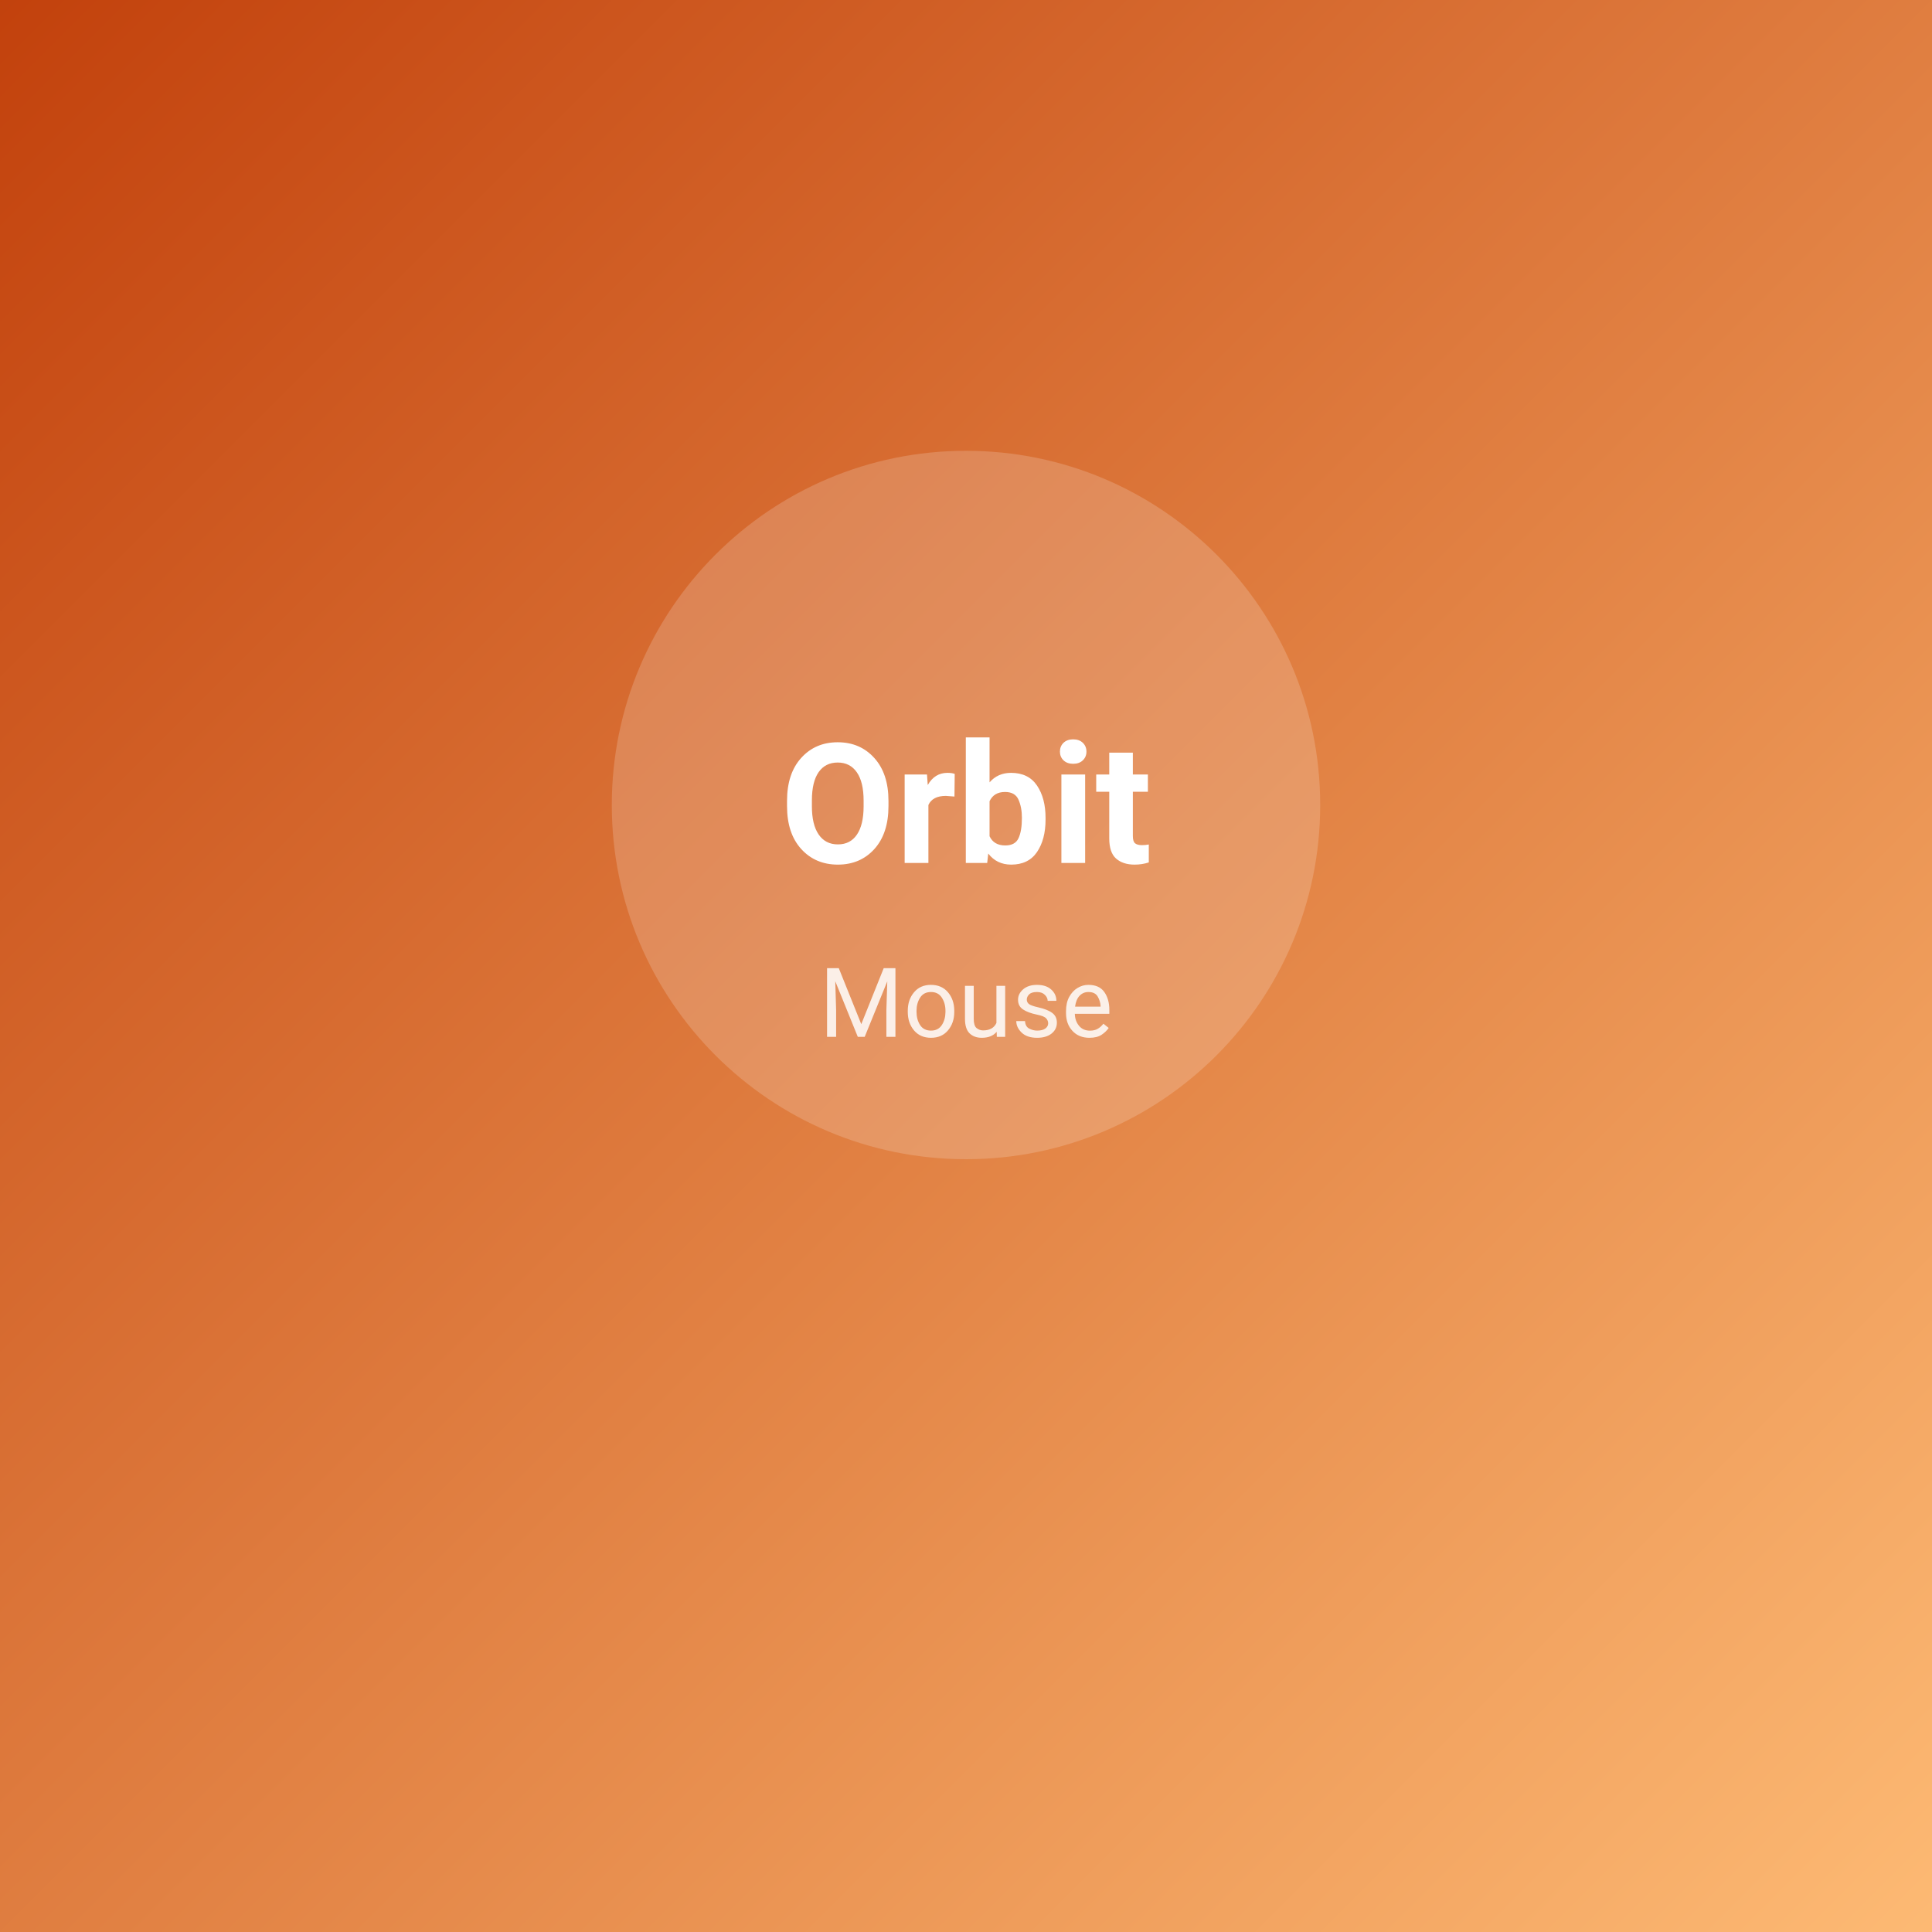
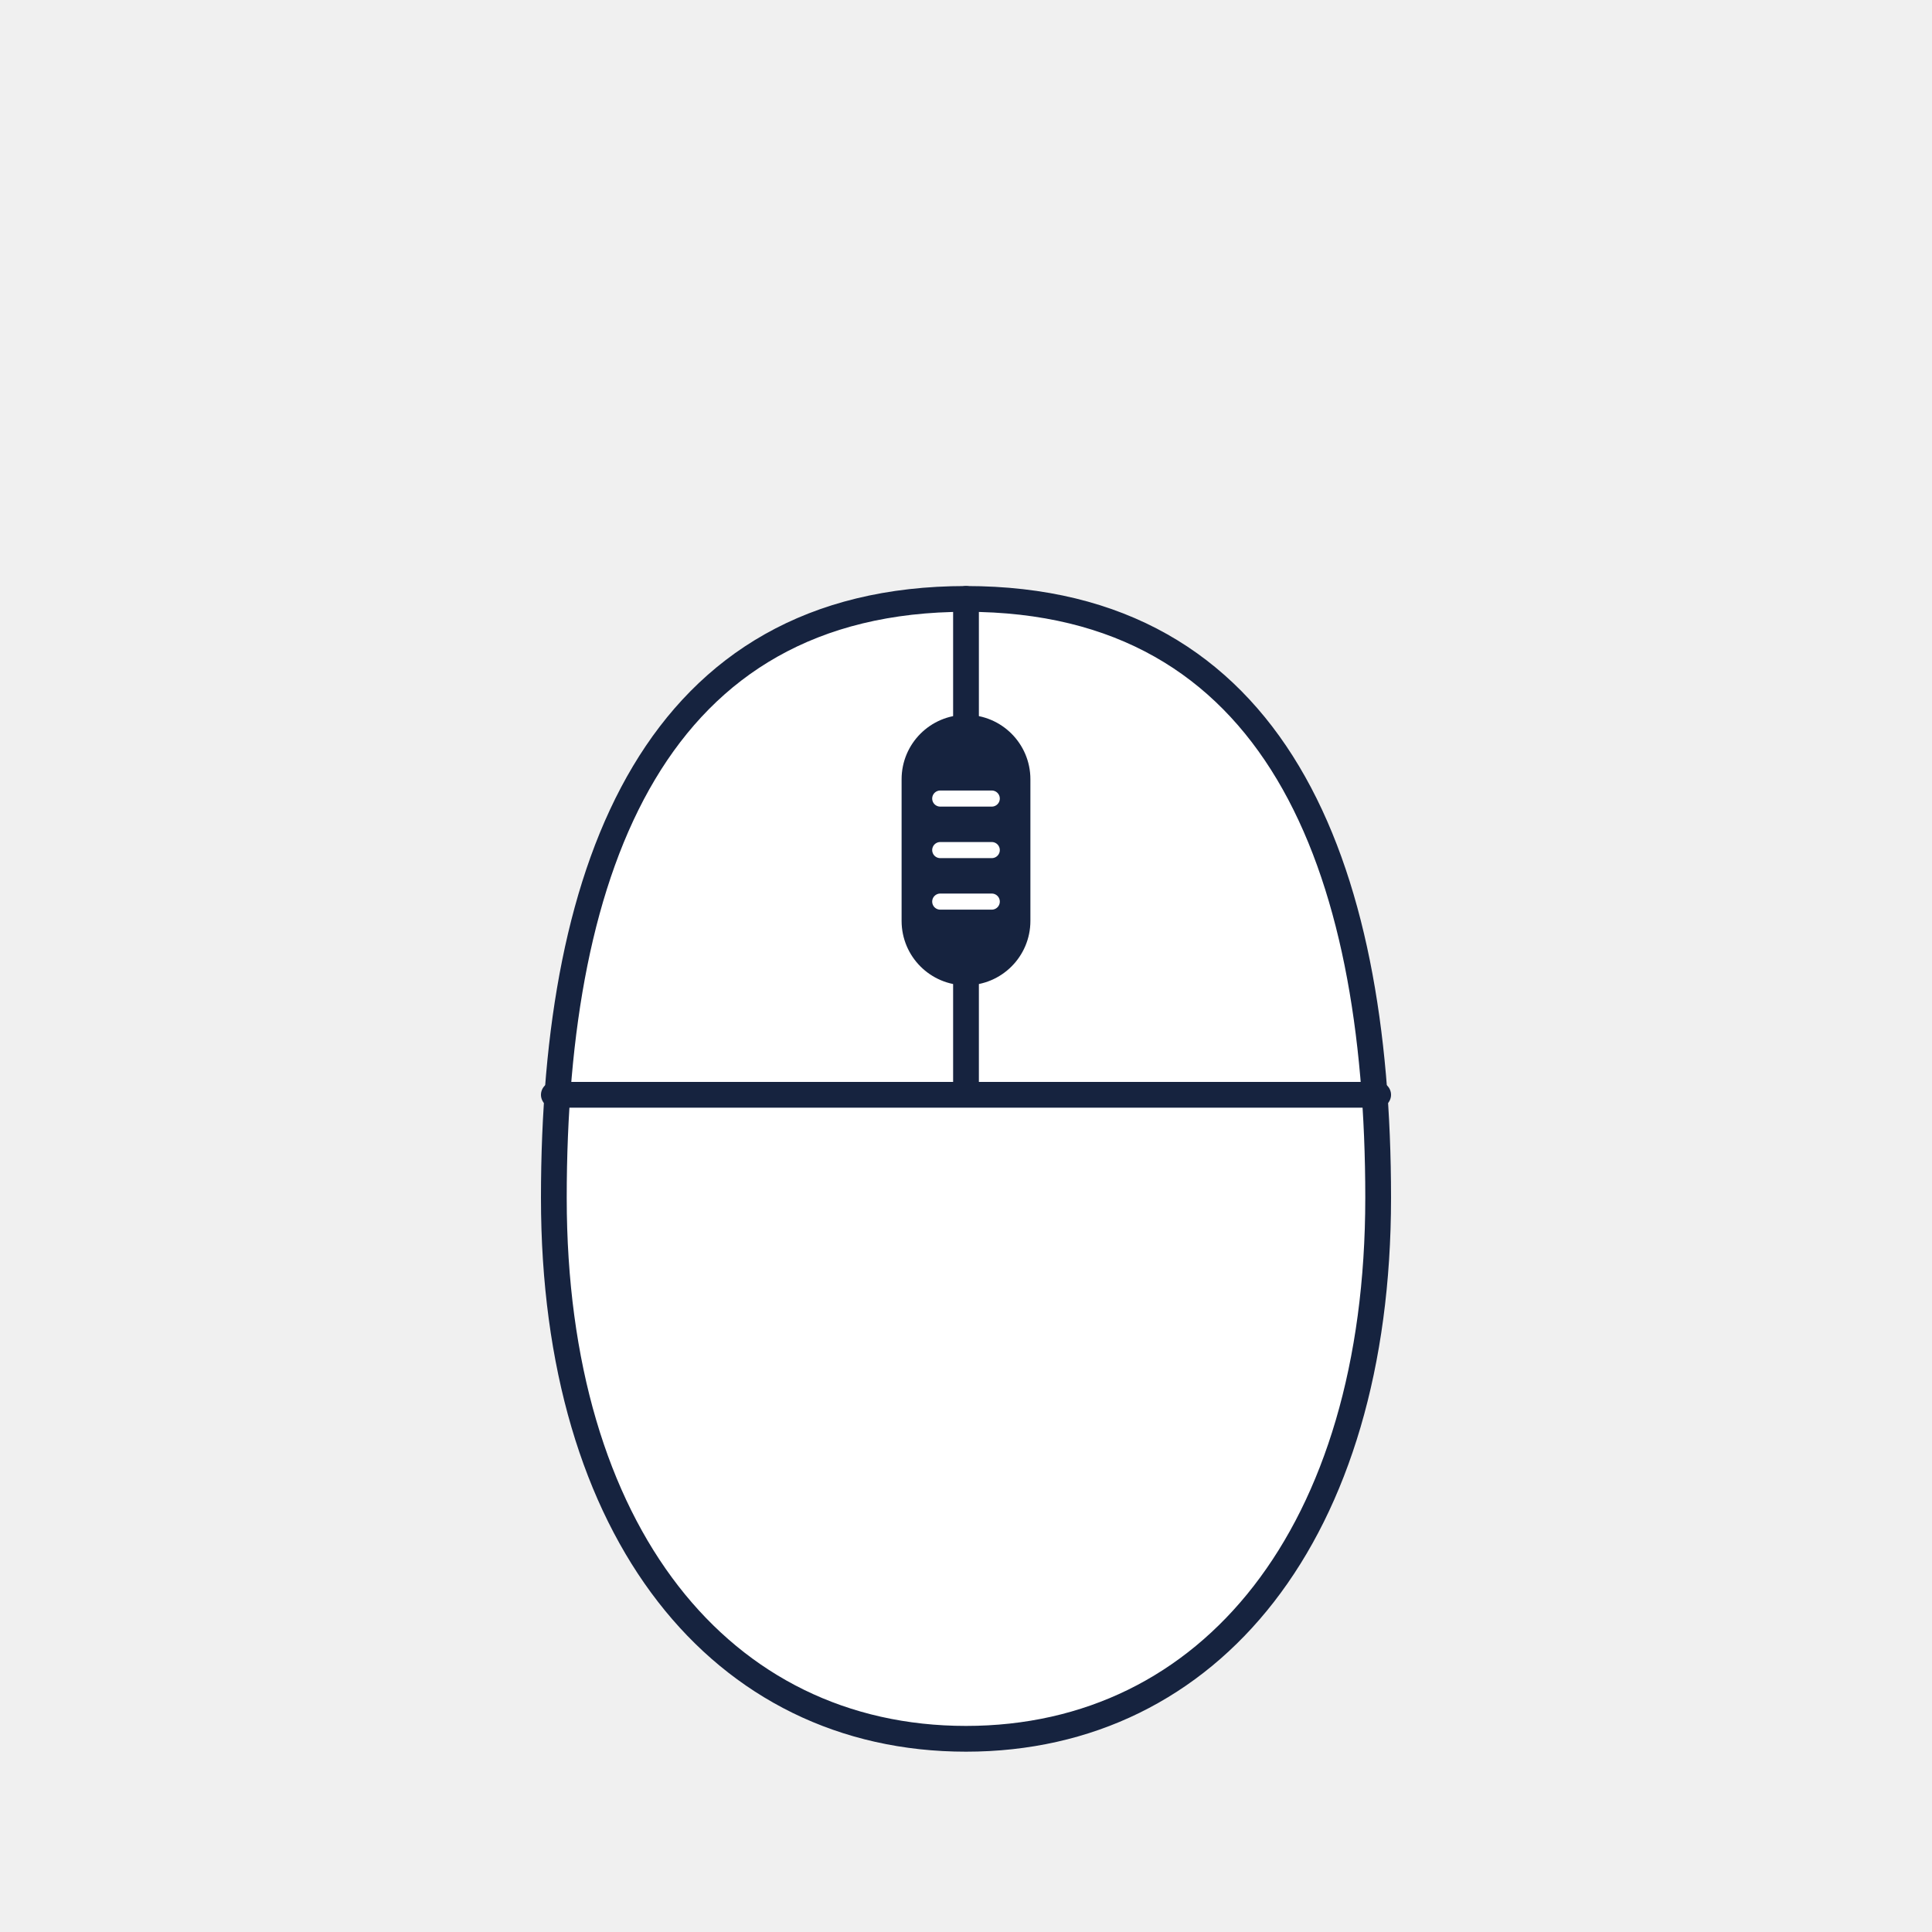
- <svg xmlns="http://www.w3.org/2000/svg" viewBox="0 0 600 600" width="600" height="600" role="img" aria-label="Orbit Mouse">
-   <defs>
-     <linearGradient id="g" x1="0" y1="0" x2="1" y2="1">
-       <stop offset="0" stop-color="#c2410c" />
-       <stop offset="1" stop-color="#fdba74" />
-     </linearGradient>
-   </defs>
-   <rect width="600" height="600" fill="url(#g)" />
-   <circle cx="300" cy="250" r="110" fill="#ffffff" fill-opacity="0.18" />
-   <text x="300" y="268" text-anchor="middle" font-family="system-ui,-apple-system,Segoe UI,Roboto,sans-serif" font-size="52" font-weight="700" fill="#ffffff">Orbit</text>
-   <text x="300" y="322" text-anchor="middle" font-family="system-ui,-apple-system,Segoe UI,Roboto,sans-serif" font-size="30" fill="#ffffff" fill-opacity="0.85">Mouse</text>
+ <svg xmlns="http://www.w3.org/2000/svg" viewBox="0 0 600 600" width="600" height="600" role="img" aria-label="Orbit Wireless Mouse">
+   <g fill="#fff" stroke="#16233F" stroke-width="8" stroke-linecap="round" stroke-linejoin="round">
+     <path d="M300 186C396 186 428 268 428 372C428 476 376 540 300 540C224 540 172 476 172 372C172 268 204 186 300 186Z" />
+     <path d="M172 340H428M300 186V340" fill="none" />
+     <rect x="284" y="226" width="32" height="76" rx="16" fill="#16233F" />
+     <path d="M292 248h16M292 264h16M292 280h16" fill="none" stroke="#fff" stroke-width="5" />
+   </g>
</svg>
